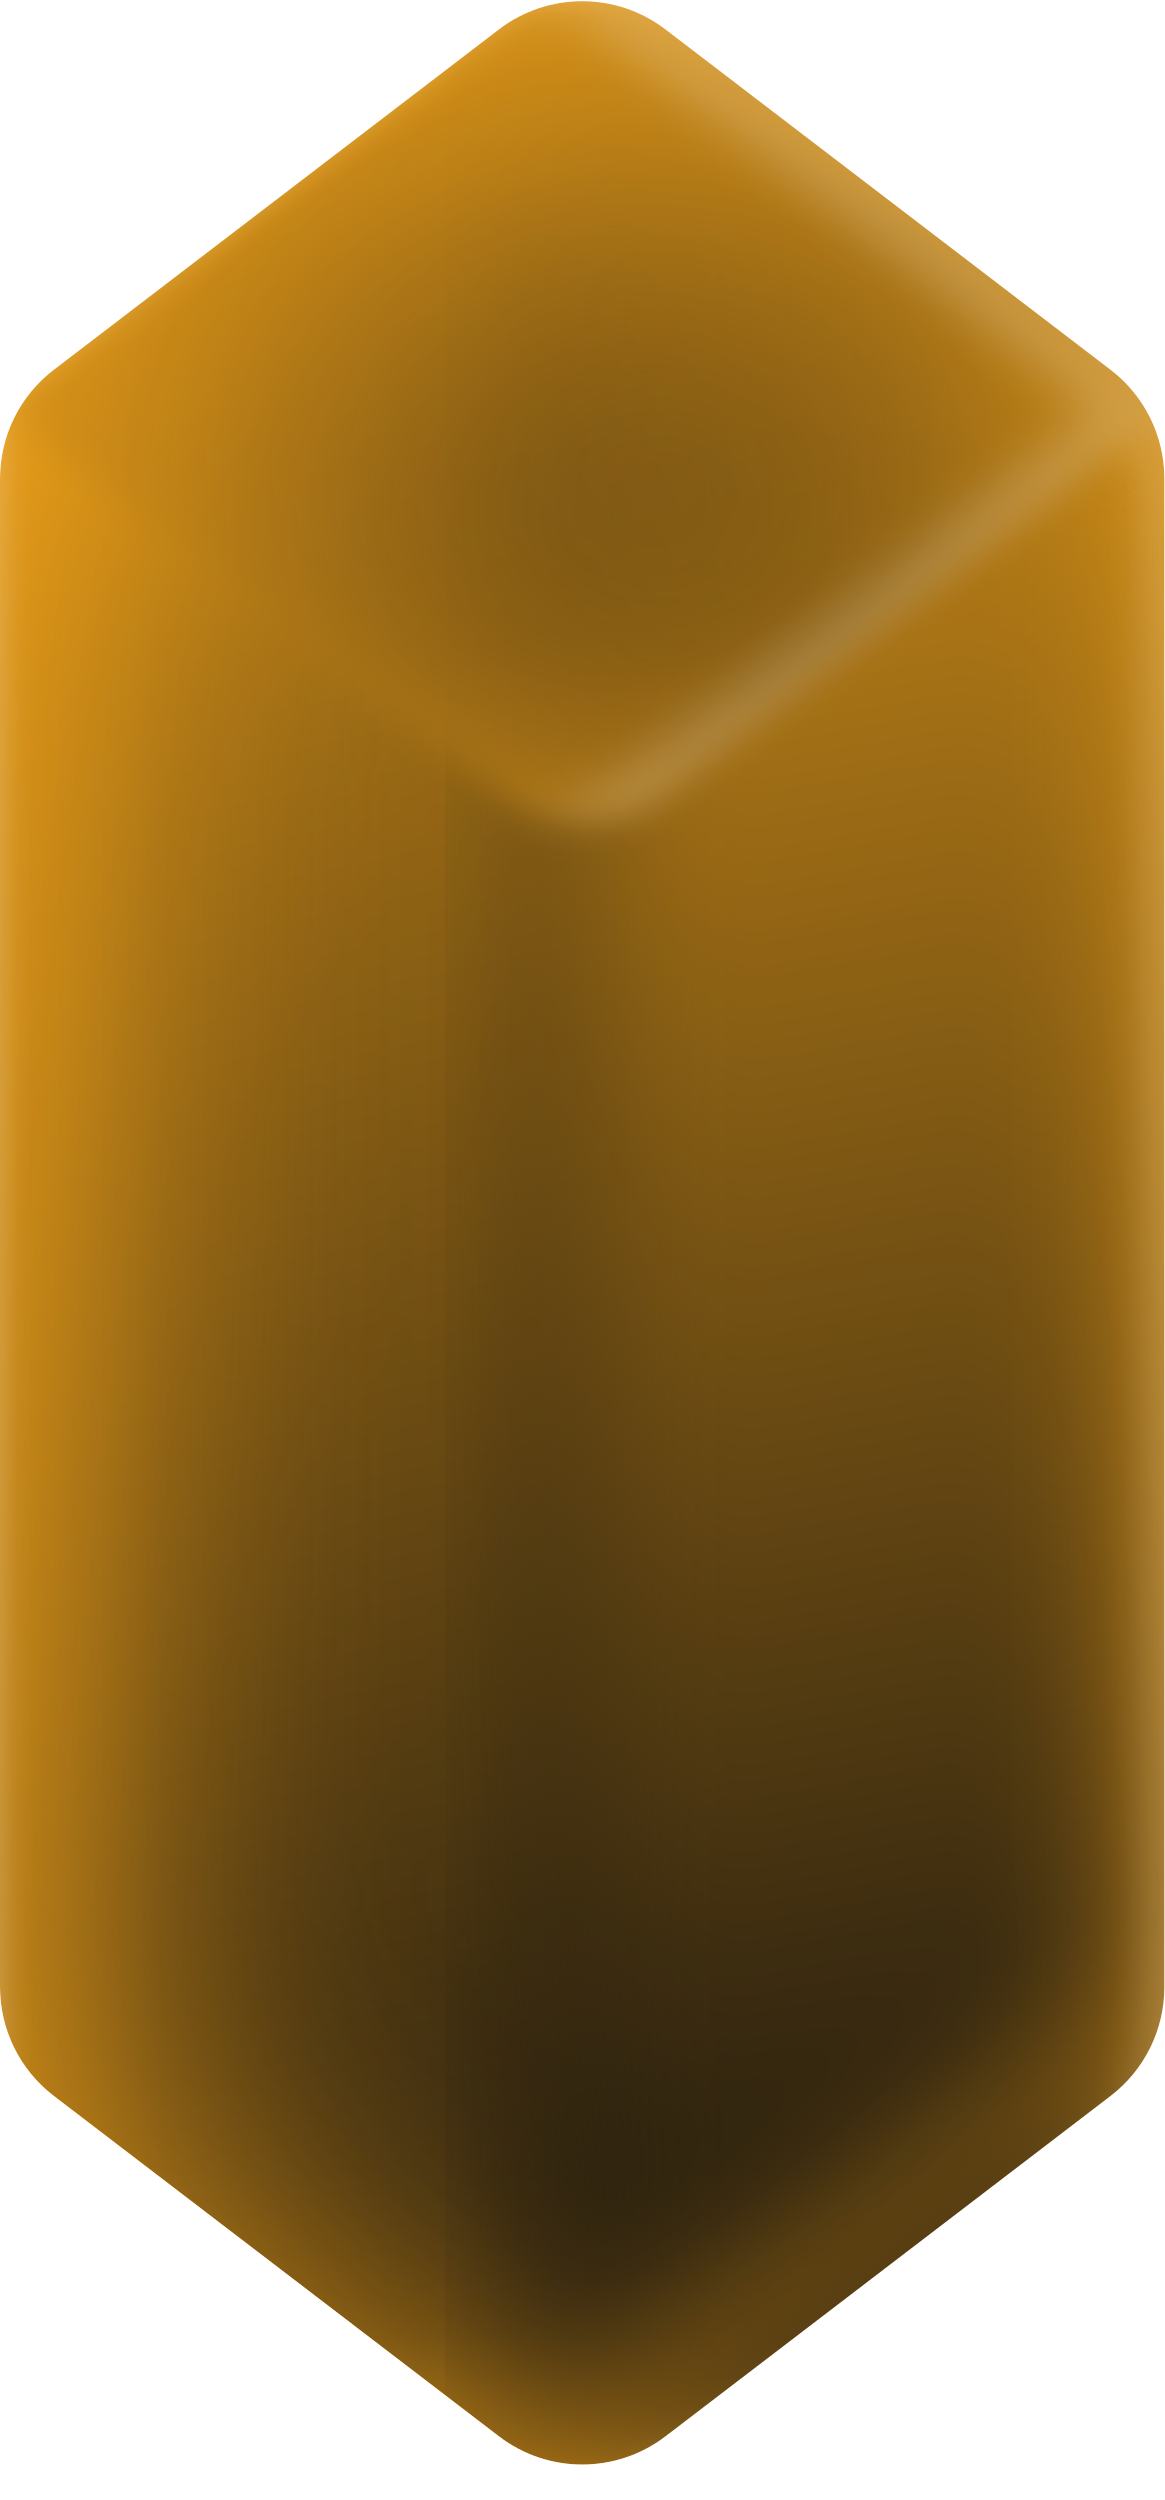
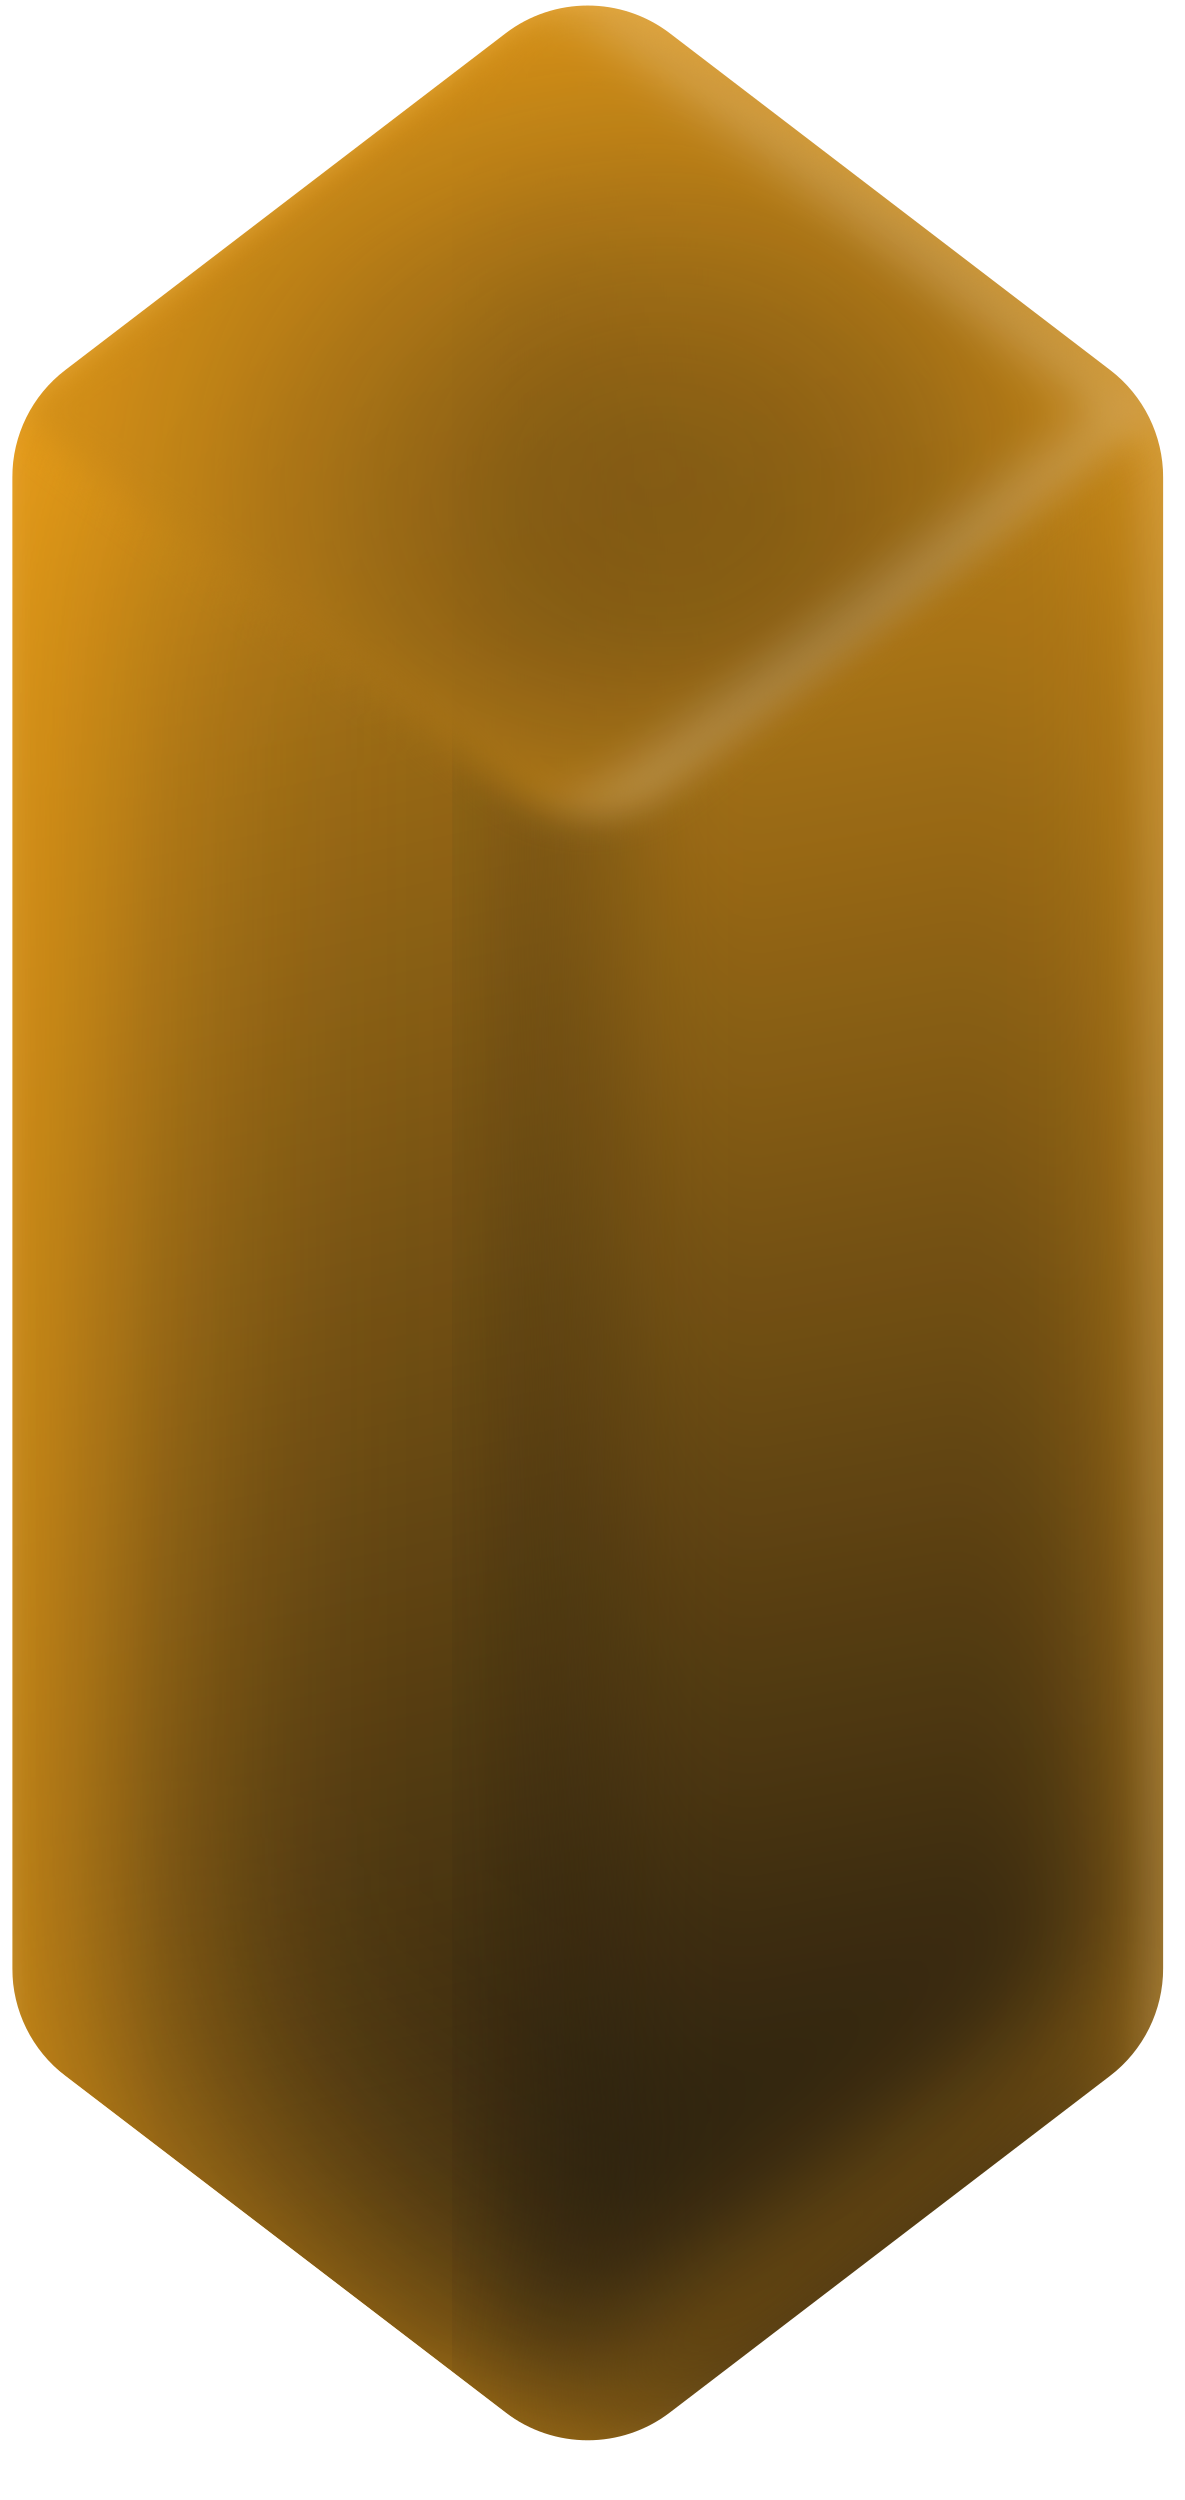
- <svg xmlns="http://www.w3.org/2000/svg" width="34" height="73" viewBox="0 0 34 73" fill="none">
-   <mask id="mask0" mask-type="alpha" maskUnits="userSpaceOnUse" x="0" y="0" width="34" height="72">
-     <path d="M0 13.977C0 12.731 0.581 11.556 1.57 10.799L14.57 0.858C16.004 -0.239 17.996 -0.239 19.43 0.858L32.43 10.799C33.419 11.556 34 12.731 34 13.977V58.023C34 59.269 33.419 60.444 32.43 61.201L19.43 71.142C17.996 72.239 16.004 72.239 14.57 71.142L1.57 61.201C0.581 60.444 0 59.269 0 58.023V13.977Z" fill="url(#paint0_radial)" fill-opacity="0.95" />
+ <svg xmlns="http://www.w3.org/2000/svg" width="45" height="95" viewBox="0 0 45 95" fill="none">
+   <mask id="mask0" mask-type="alpha" maskUnits="userSpaceOnUse" x="0" y="0" width="45" height="93">
+     <path d="M0.467 18.143C0.467 16.54 1.213 15.029 2.486 14.056L19.208 1.268C21.053 -0.142 23.614 -0.142 25.459 1.268L42.18 14.056C43.453 15.029 44.2 16.54 44.2 18.143V74.799C44.2 76.401 43.453 77.912 42.18 78.886L25.459 91.673C23.614 93.084 21.053 93.084 19.208 91.673L2.486 78.886C1.213 77.912 0.467 76.401 0.467 74.799V18.143Z" fill="url(#paint0_radial)" fill-opacity="0.95" />
  </mask>
  <g mask="url(#mask0)">
    <g filter="url(#filter0_ii)">
-       <path d="M0 13.977C0 12.731 0.581 11.556 1.57 10.799L14.57 0.858C16.004 -0.239 17.996 -0.239 19.43 0.858L32.43 10.799C33.419 11.556 34 12.731 34 13.977V58.023C34 59.269 33.419 60.444 32.43 61.201L19.43 71.142C17.996 72.239 16.004 72.239 14.57 71.142L1.57 61.201C0.581 60.444 0 59.269 0 58.023V13.977Z" fill="url(#paint1_radial)" />
+       <path d="M0.467 15.6L22.333 -1.122L44.2 15.6V77.341L22.333 94.063L0.467 77.341V15.6Z" fill="url(#paint1_radial)" />
    </g>
    <g filter="url(#filter1_dif)">
-       <path d="M34 59.012V12.988C34 12.365 33.71 11.778 33.215 11.4L17 -1V73L33.215 60.6C33.71 60.222 34 59.635 34 59.012Z" fill="url(#paint2_radial)" />
+       <path d="M44.2 76.07V16.871C44.2 16.07 43.827 15.315 43.19 14.828L22.333 -1.122V94.063L43.19 78.113C43.827 77.627 44.2 76.871 44.2 76.07Z" fill="url(#paint2_radial)" />
    </g>
    <g filter="url(#filter2_iif)">
-       <path d="M17 -1L0 12L14.57 23.142C16.004 24.239 17.996 24.239 19.43 23.142L34 12L17 -1Z" fill="url(#paint3_radial)" fill-opacity="0.8" />
+       <path d="M22.333 -1.122L0.467 15.6L19.208 29.932C21.053 31.342 23.614 31.342 25.459 29.932L44.2 15.6L22.333 -1.122Z" fill="url(#paint3_radial)" fill-opacity="0.8" />
    </g>
  </g>
  <defs>
-     <filter id="filter0_ii" x="-1" y="0.036" width="37" height="73.929" filterUnits="userSpaceOnUse" color-interpolation-filters="sRGB">
+     <filter id="filter0_ii" x="-0.82" y="-1.122" width="47.592" height="97.757" filterUnits="userSpaceOnUse" color-interpolation-filters="sRGB">
      <feFlood flood-opacity="0" result="BackgroundImageFix" />
      <feBlend mode="normal" in="SourceGraphic" in2="BackgroundImageFix" result="shape" />
      <feColorMatrix in="SourceAlpha" type="matrix" values="0 0 0 0 0 0 0 0 0 0 0 0 0 0 0 0 0 0 127 0" result="hardAlpha" />
-       <feOffset dx="2" dy="2" />
-       <feGaussianBlur stdDeviation="5" />
+       <feOffset dx="2.573" dy="2.573" />
+       <feGaussianBlur stdDeviation="6.431" />
      <feComposite in2="hardAlpha" operator="arithmetic" k2="-1" k3="1" />
      <feColorMatrix type="matrix" values="0 0 0 0 0.95 0 0 0 0 0.623 0 0 0 0 0.05 0 0 0 0.9 0" />
      <feBlend mode="normal" in2="shape" result="effect1_innerShadow" />
      <feColorMatrix in="SourceAlpha" type="matrix" values="0 0 0 0 0 0 0 0 0 0 0 0 0 0 0 0 0 0 127 0" result="hardAlpha" />
-       <feOffset dx="-1" dy="1" />
-       <feGaussianBlur stdDeviation="0.5" />
+       <feOffset dx="-1.286" dy="1.286" />
+       <feGaussianBlur stdDeviation="0.643" />
      <feComposite in2="hardAlpha" operator="arithmetic" k2="-1" k3="1" />
      <feColorMatrix type="matrix" values="0 0 0 0 1 0 0 0 0 1 0 0 0 0 1 0 0 0 0.2 0" />
      <feBlend mode="normal" in2="effect1_innerShadow" result="effect2_innerShadow" />
    </filter>
-     <filter id="filter1_dif" x="13" y="-5" width="25" height="86" filterUnits="userSpaceOnUse" color-interpolation-filters="sRGB">
+     <filter id="filter1_dif" x="17.188" y="-6.267" width="32.157" height="110.62" filterUnits="userSpaceOnUse" color-interpolation-filters="sRGB">
      <feFlood flood-opacity="0" result="BackgroundImageFix" />
      <feColorMatrix in="SourceAlpha" type="matrix" values="0 0 0 0 0 0 0 0 0 0 0 0 0 0 0 0 0 0 127 0" />
-       <feOffset dy="4" />
-       <feGaussianBlur stdDeviation="2" />
+       <feOffset dy="5.145" />
+       <feGaussianBlur stdDeviation="2.573" />
      <feColorMatrix type="matrix" values="0 0 0 0 0 0 0 0 0 0 0 0 0 0 0 0 0 0 1 0" />
      <feBlend mode="normal" in2="BackgroundImageFix" result="effect1_dropShadow" />
      <feBlend mode="normal" in="SourceGraphic" in2="effect1_dropShadow" result="shape" />
      <feColorMatrix in="SourceAlpha" type="matrix" values="0 0 0 0 0 0 0 0 0 0 0 0 0 0 0 0 0 0 127 0" result="hardAlpha" />
-       <feOffset dx="-1" dy="-1" />
-       <feGaussianBlur stdDeviation="0.5" />
+       <feOffset dx="-1.286" dy="-1.286" />
+       <feGaussianBlur stdDeviation="0.643" />
      <feComposite in2="hardAlpha" operator="arithmetic" k2="-1" k3="1" />
      <feColorMatrix type="matrix" values="0 0 0 0 0.95 0 0 0 0 0.623 0 0 0 0 0.05 0 0 0 0.9 0" />
      <feBlend mode="normal" in2="shape" result="effect2_innerShadow" />
-       <feGaussianBlur stdDeviation="2" result="effect3_foregroundBlur" />
+       <feGaussianBlur stdDeviation="2.573" result="effect3_foregroundBlur" />
    </filter>
-     <filter id="filter2_iif" x="-1" y="-2" width="37" height="27.965" filterUnits="userSpaceOnUse" color-interpolation-filters="sRGB">
+     <filter id="filter2_iif" x="-0.82" y="-2.408" width="47.592" height="35.97" filterUnits="userSpaceOnUse" color-interpolation-filters="sRGB">
      <feFlood flood-opacity="0" result="BackgroundImageFix" />
      <feBlend mode="normal" in="SourceGraphic" in2="BackgroundImageFix" result="shape" />
      <feColorMatrix in="SourceAlpha" type="matrix" values="0 0 0 0 0 0 0 0 0 0 0 0 0 0 0 0 0 0 127 0" result="hardAlpha" />
-       <feOffset dx="2" dy="2" />
-       <feGaussianBlur stdDeviation="15.5" />
+       <feOffset dx="2.573" dy="2.573" />
+       <feGaussianBlur stdDeviation="19.937" />
      <feComposite in2="hardAlpha" operator="arithmetic" k2="-1" k3="1" />
      <feColorMatrix type="matrix" values="0 0 0 0 0.95 0 0 0 0 0.623 0 0 0 0 0.05 0 0 0 0.9 0" />
      <feBlend mode="normal" in2="shape" result="effect1_innerShadow" />
      <feColorMatrix in="SourceAlpha" type="matrix" values="0 0 0 0 0 0 0 0 0 0 0 0 0 0 0 0 0 0 127 0" result="hardAlpha" />
-       <feOffset dx="-2" />
-       <feGaussianBlur stdDeviation="0.5" />
+       <feOffset dx="-2.573" />
+       <feGaussianBlur stdDeviation="0.643" />
      <feComposite in2="hardAlpha" operator="arithmetic" k2="-1" k3="1" />
      <feColorMatrix type="matrix" values="0 0 0 0 1 0 0 0 0 1 0 0 0 0 1 0 0 0 0.2 0" />
      <feBlend mode="normal" in2="effect1_innerShadow" result="effect2_innerShadow" />
-       <feGaussianBlur stdDeviation="0.5" result="effect3_foregroundBlur" />
+       <feGaussianBlur stdDeviation="0.643" result="effect3_foregroundBlur" />
    </filter>
-     <radialGradient id="paint0_radial" cx="0" cy="0" r="1" gradientUnits="userSpaceOnUse" gradientTransform="translate(28.3313 64.8204) rotate(-102.092) scale(67.4131 846.864)">
+     <radialGradient id="paint0_radial" cx="0" cy="0" r="1" gradientUnits="userSpaceOnUse" gradientTransform="translate(36.9085 83.5415) rotate(-102.092) scale(86.7118 1089.3)">
      <stop stop-color="#201502" />
      <stop offset="1" stop-color="#C7830A" />
    </radialGradient>
-     <radialGradient id="paint1_radial" cx="0" cy="0" r="1" gradientUnits="userSpaceOnUse" gradientTransform="translate(28.3313 64.8204) rotate(-102.092) scale(67.4131 846.864)">
+     <radialGradient id="paint1_radial" cx="0" cy="0" r="1" gradientUnits="userSpaceOnUse" gradientTransform="translate(36.9085 83.5415) rotate(-102.092) scale(86.7118 1089.3)">
      <stop stop-color="#201502" />
      <stop offset="1" stop-color="#C7830A" />
    </radialGradient>
-     <radialGradient id="paint2_radial" cx="0" cy="0" r="1" gradientUnits="userSpaceOnUse" gradientTransform="translate(31.9667 61.3557) rotate(-100.534) scale(54.7003 683.353)">
+     <radialGradient id="paint2_radial" cx="0" cy="0" r="1" gradientUnits="userSpaceOnUse" gradientTransform="translate(41.5847 79.0849) rotate(-100.534) scale(70.3596 878.98)">
      <stop stop-color="#201502" />
      <stop offset="1" stop-color="#C7830A" />
    </radialGradient>
-     <radialGradient id="paint3_radial" cx="0" cy="0" r="1" gradientUnits="userSpaceOnUse" gradientTransform="translate(19.1537 23.663) rotate(-102.078) scale(61.741 1819.91)">
+     <radialGradient id="paint3_radial" cx="0" cy="0" r="1" gradientUnits="userSpaceOnUse" gradientTransform="translate(25.1035 30.6018) rotate(-102.078) scale(79.4158 2340.9)">
      <stop stop-color="#201502" />
      <stop offset="1" stop-color="#C7830A" />
    </radialGradient>
  </defs>
</svg>
